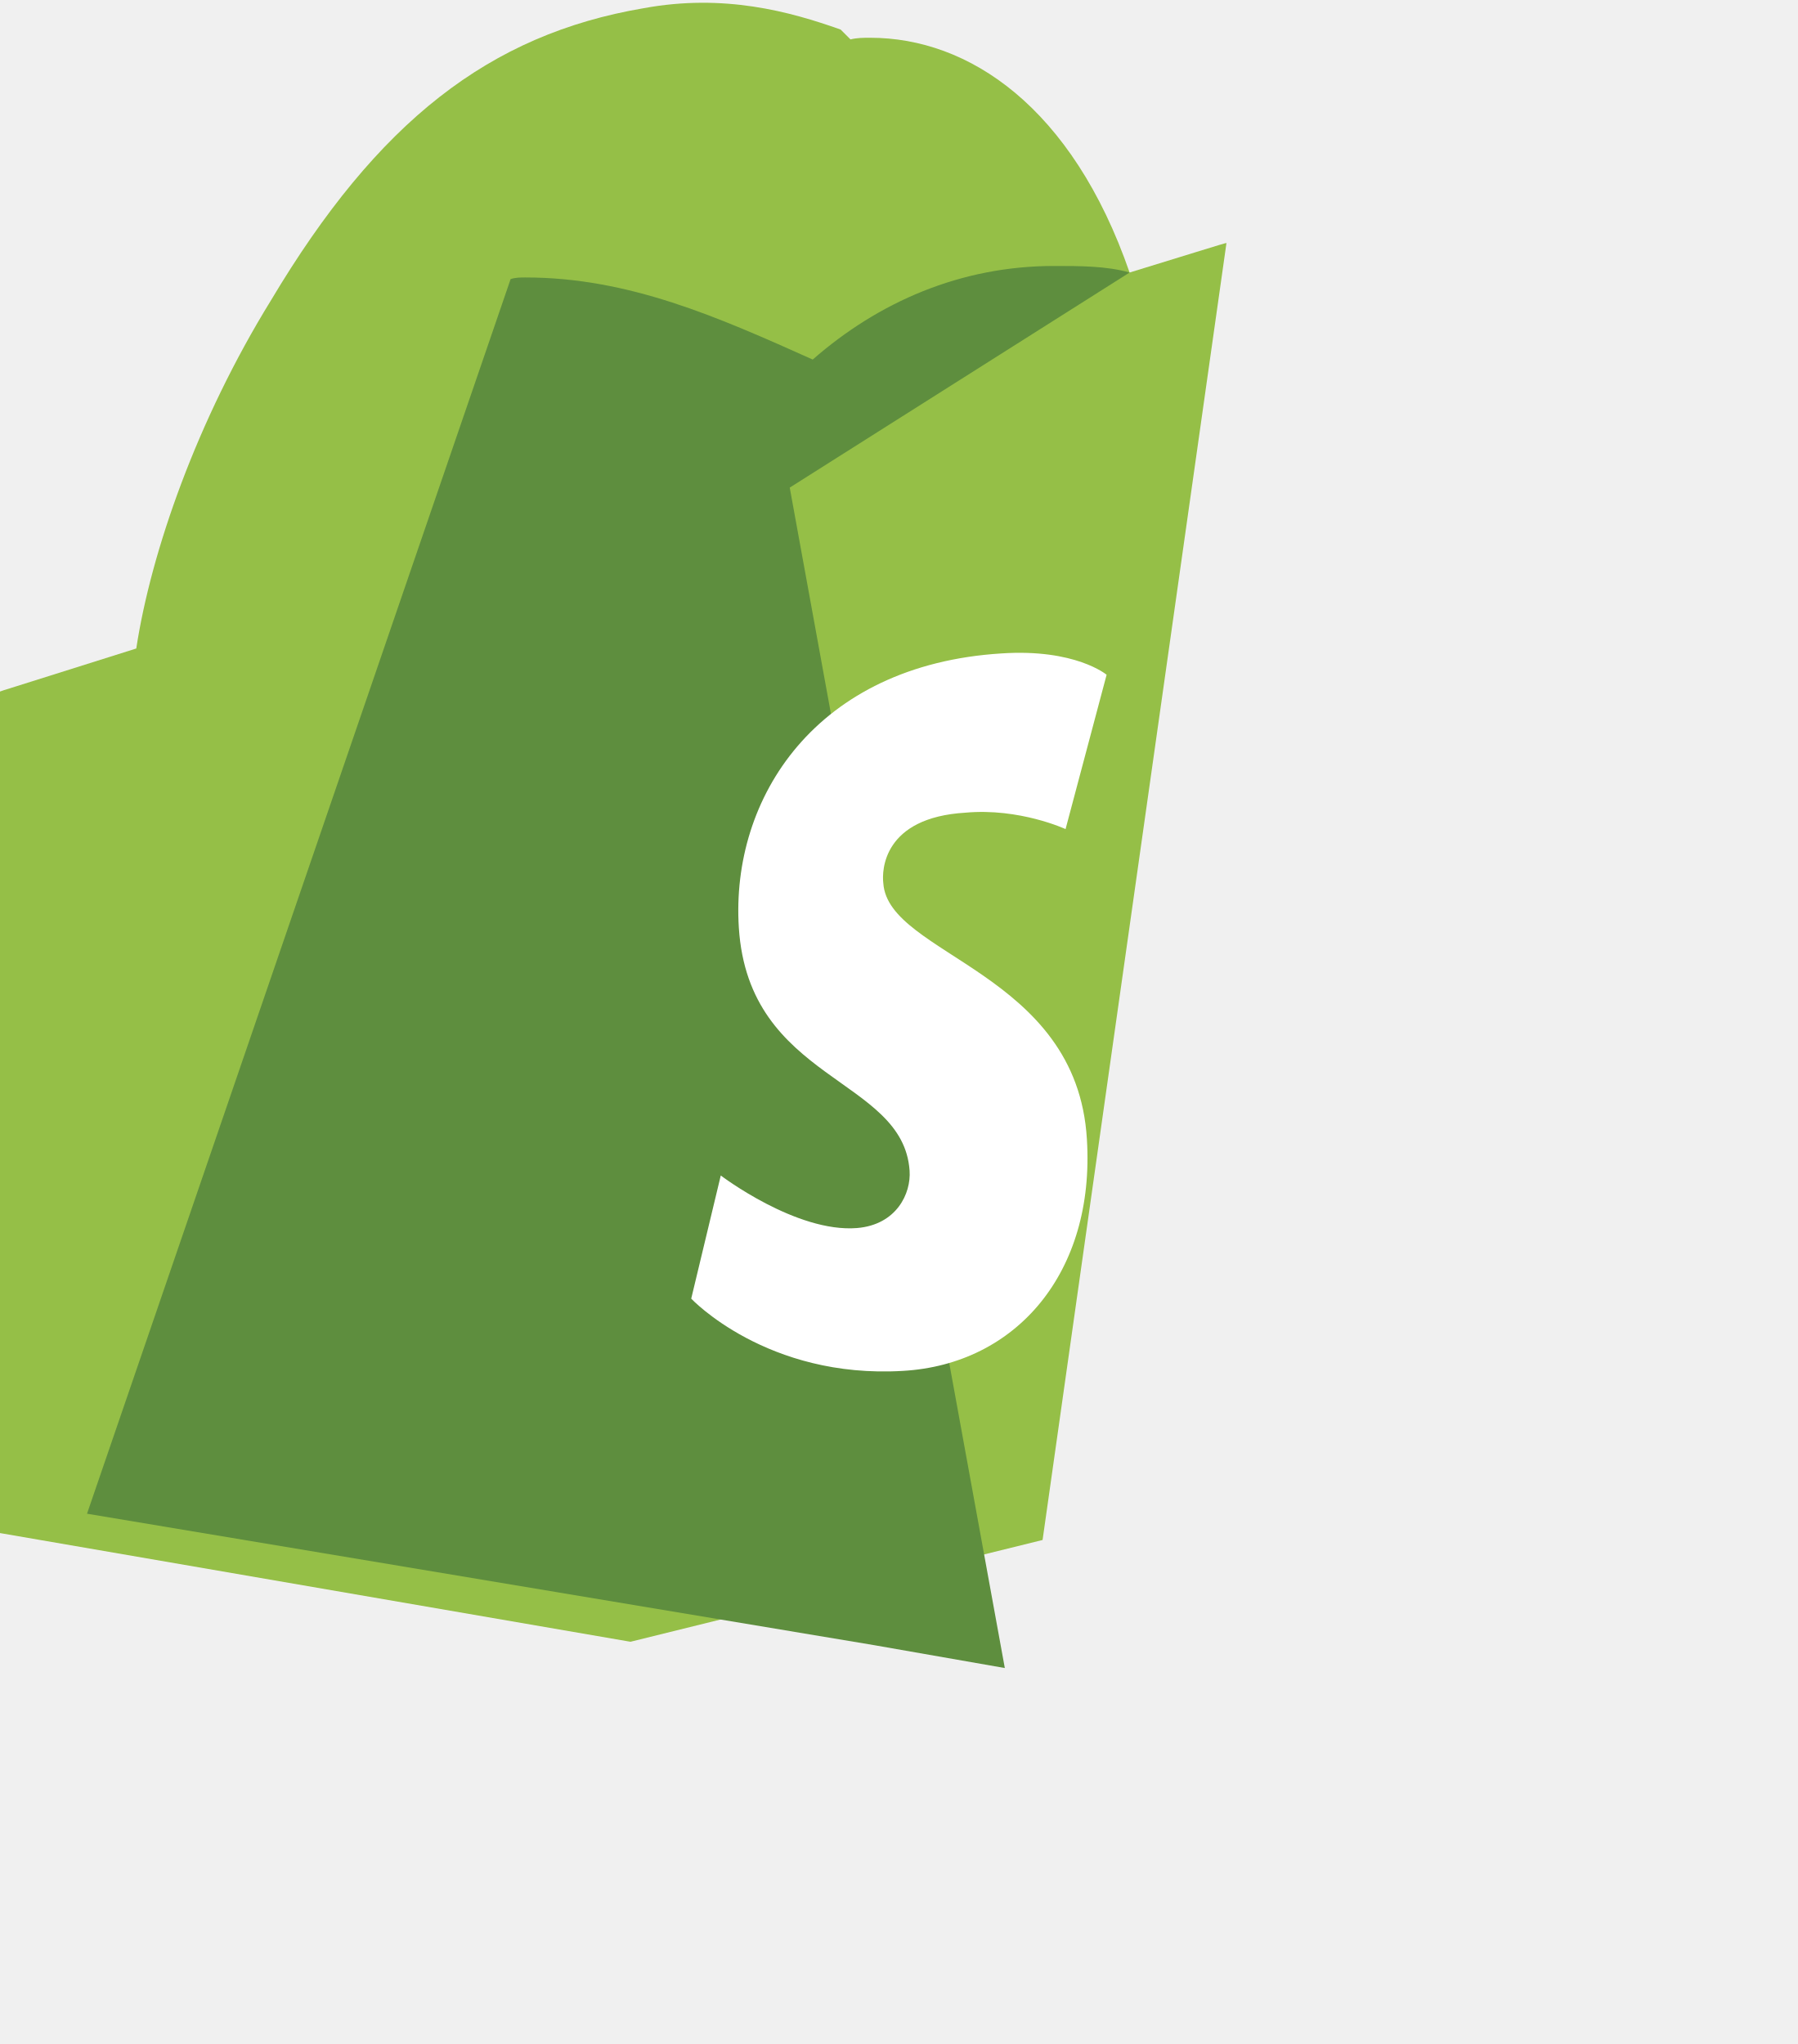
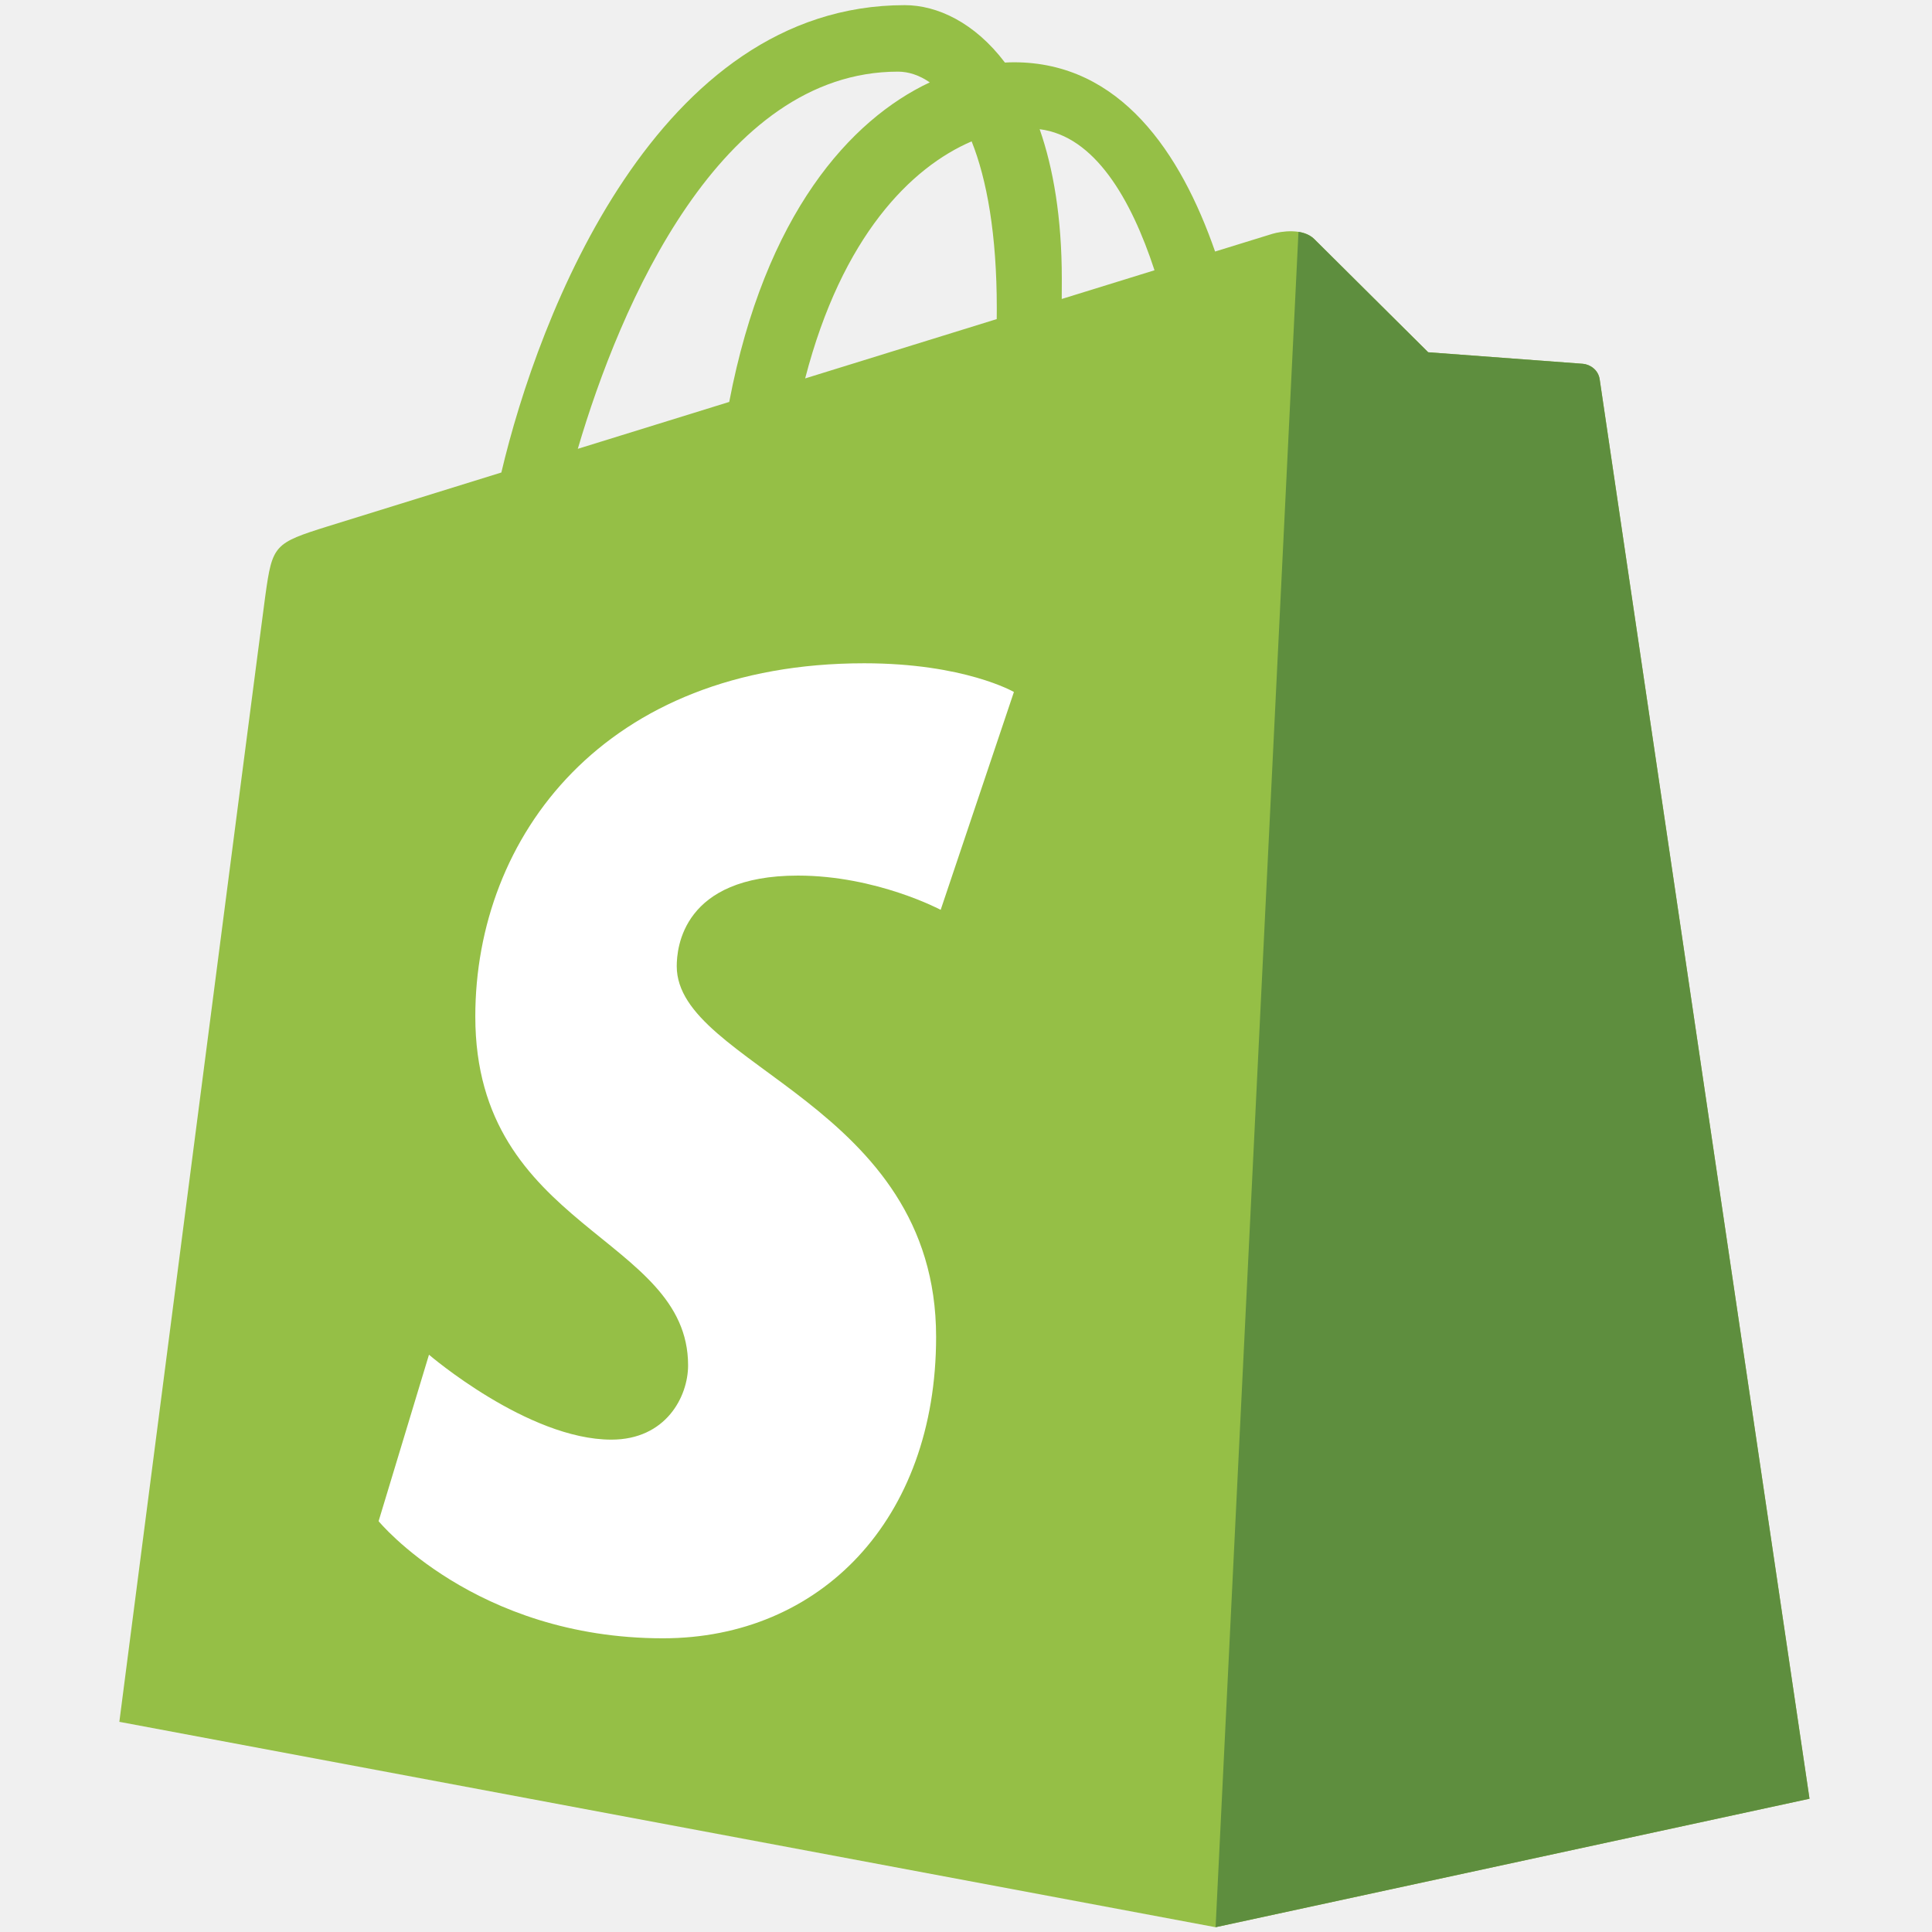
- <svg xmlns="http://www.w3.org/2000/svg" viewBox="0 0 109.5 124.5" role="img" aria-label="Shopify">
-   <path fill="#95BF47" d="M74.7 14.8c-.1 0-2.3.7-5.9 1.8C65.3 6.5 59 2.3 53 2.3c-.4 0-.8 0-1.2.1-.2-.2-.4-.4-.6-.6C48.1.7 44.1-.4 39.2.5c-9.4 1.6-16.2 6.9-22.7 17.8C12 25.6 9.2 33.6 8.3 39.5l-7.3 2.3c-2.3.7-2.4.8-2.7 3-.2 1.7-6.3 47.2-6.3 47.2l46.4 8 25.1-6.2L74.7 14.8z" />
-   <path fill="#5E8E3E" d="M68.8 16.6c-1.4-.4-3-.4-4.6-.4-5.7 0-10.7 2.2-14.7 5.7C43.7 19.3 38.3 16.9 32 16.9c-.3 0-.6 0-.9.1l-25.8 75.2 47.9 8 8 1.4-13.1-71.9 20.7-13.1z" />
-   <path fill="#FFFFFF" d="M67.4 41.1l-2.5 9.4s-2.8-1.3-6.1-1c-5 .3-5.1 3.5-5 4.3.3 4.4 11.8 5.4 12.4 15.6.5 8.1-4.3 13.7-11.2 14.1-8.3.5-12.9-4.4-12.9-4.4l1.8-7.5s4.6 3.5 8.3 3.2c2.4-.2 3.3-2.1 3.2-3.5-.4-5.7-9.8-5.4-10.4-14.8-.5-7.9 4.7-16 16-16.7 4.5-.3 6.4 1.3 6.4 1.3z" />
+ <svg xmlns="http://www.w3.org/2000/svg" viewBox="-18 0 292 292" preserveAspectRatio="xMidYMid" role="img" aria-label="Shopify">
+   <path d="M223.774 57.34c-.201-1.46-1.48-2.268-2.537-2.357-1.055-.088-23.383-1.743-23.383-1.743s-15.507-15.395-17.209-17.099c-1.703-1.703-5.029-1.185-6.32-.805-.19.056-3.388 1.043-8.678 2.68-5.18-14.906-14.322-28.604-30.405-28.604-.444 0-.901.018-1.358.044C129.31 3.407 123.644.779 118.75.779c-37.465 0-55.364 46.835-60.976 70.635-14.558 4.511-24.9 7.718-26.221 8.133-8.126 2.549-8.383 2.805-9.45 10.462C21.3 95.806.038 260.235.038 260.235l165.678 31.042 89.77-19.42S223.973 58.8 223.775 57.34zM156.49 40.848l-14.019 4.339c.005-.988.01-1.96.01-3.023 0-9.264-1.286-16.723-3.349-22.636 8.287 1.04 13.806 10.469 17.358 21.32zm-27.638-19.483c2.304 5.773 3.802 14.058 3.802 25.238 0 .572-.005 1.095-.01 1.624-9.117 2.824-19.024 5.89-28.953 8.966 5.575-21.516 16.025-31.908 25.161-35.828zm-11.131-10.537c1.617 0 3.246.549 4.805 1.622-12.007 5.65-24.877 19.88-30.312 48.297l-22.886 7.088C75.694 46.16 90.81 10.828 117.72 10.828z" fill="#95BF46" />
+   <path d="M221.237 54.983c-1.055-.088-23.383-1.743-23.383-1.743s-15.507-15.395-17.209-17.099c-.637-.634-1.496-.959-2.394-1.099l-12.527 256.233 89.762-19.418S223.972 58.8 223.774 57.34c-.201-1.46-1.48-2.268-2.537-2.357" fill="#5E8E3E" />
+   <path d="M135.242 104.585l-11.069 32.926s-9.698-5.176-21.586-5.176c-17.428 0-18.305 10.937-18.305 13.693 0 15.038 39.2 20.8 39.2 56.024 0 27.713-17.577 45.558-41.277 45.558-28.44 0-42.984-17.7-42.984-17.7l7.615-25.16s14.95 12.835 27.565 12.835c8.243 0 11.596-6.49 11.596-11.232 0-19.616-32.16-20.491-32.16-52.724 0-27.129 19.472-53.382 58.778-53.382 15.145 0 22.627 4.338 22.627 4.338" fill="#FFF" />
</svg>
